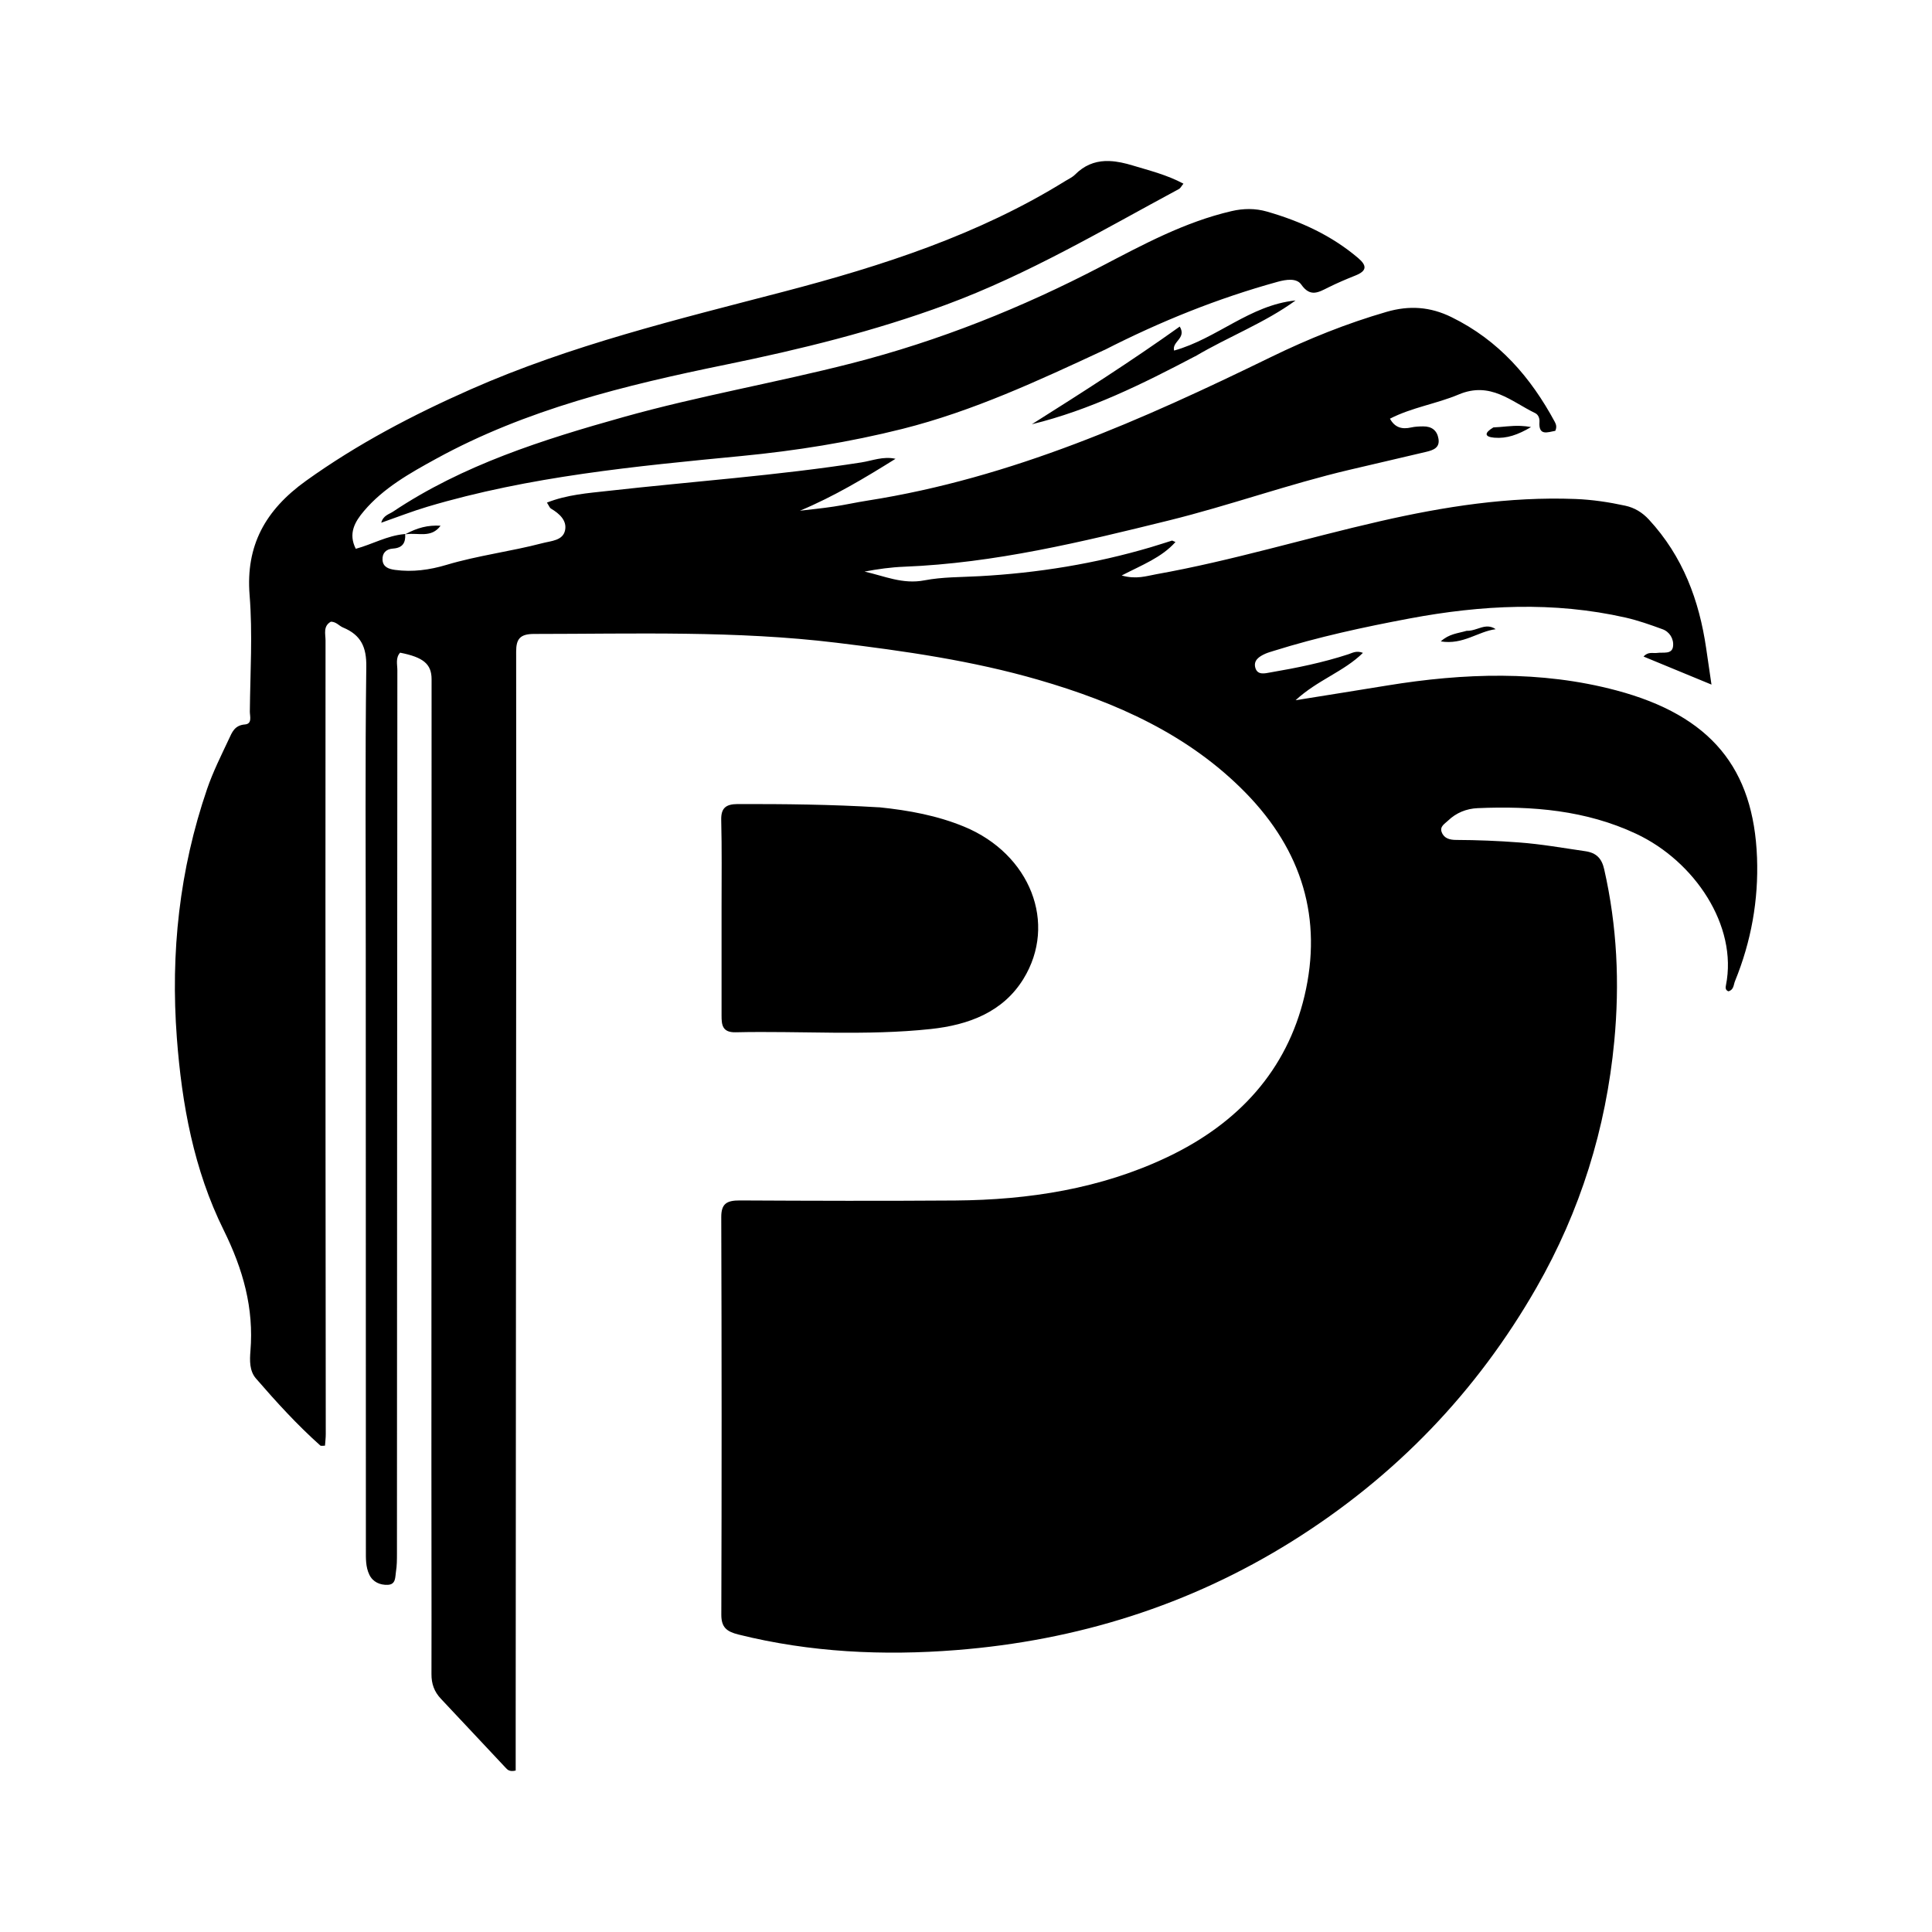
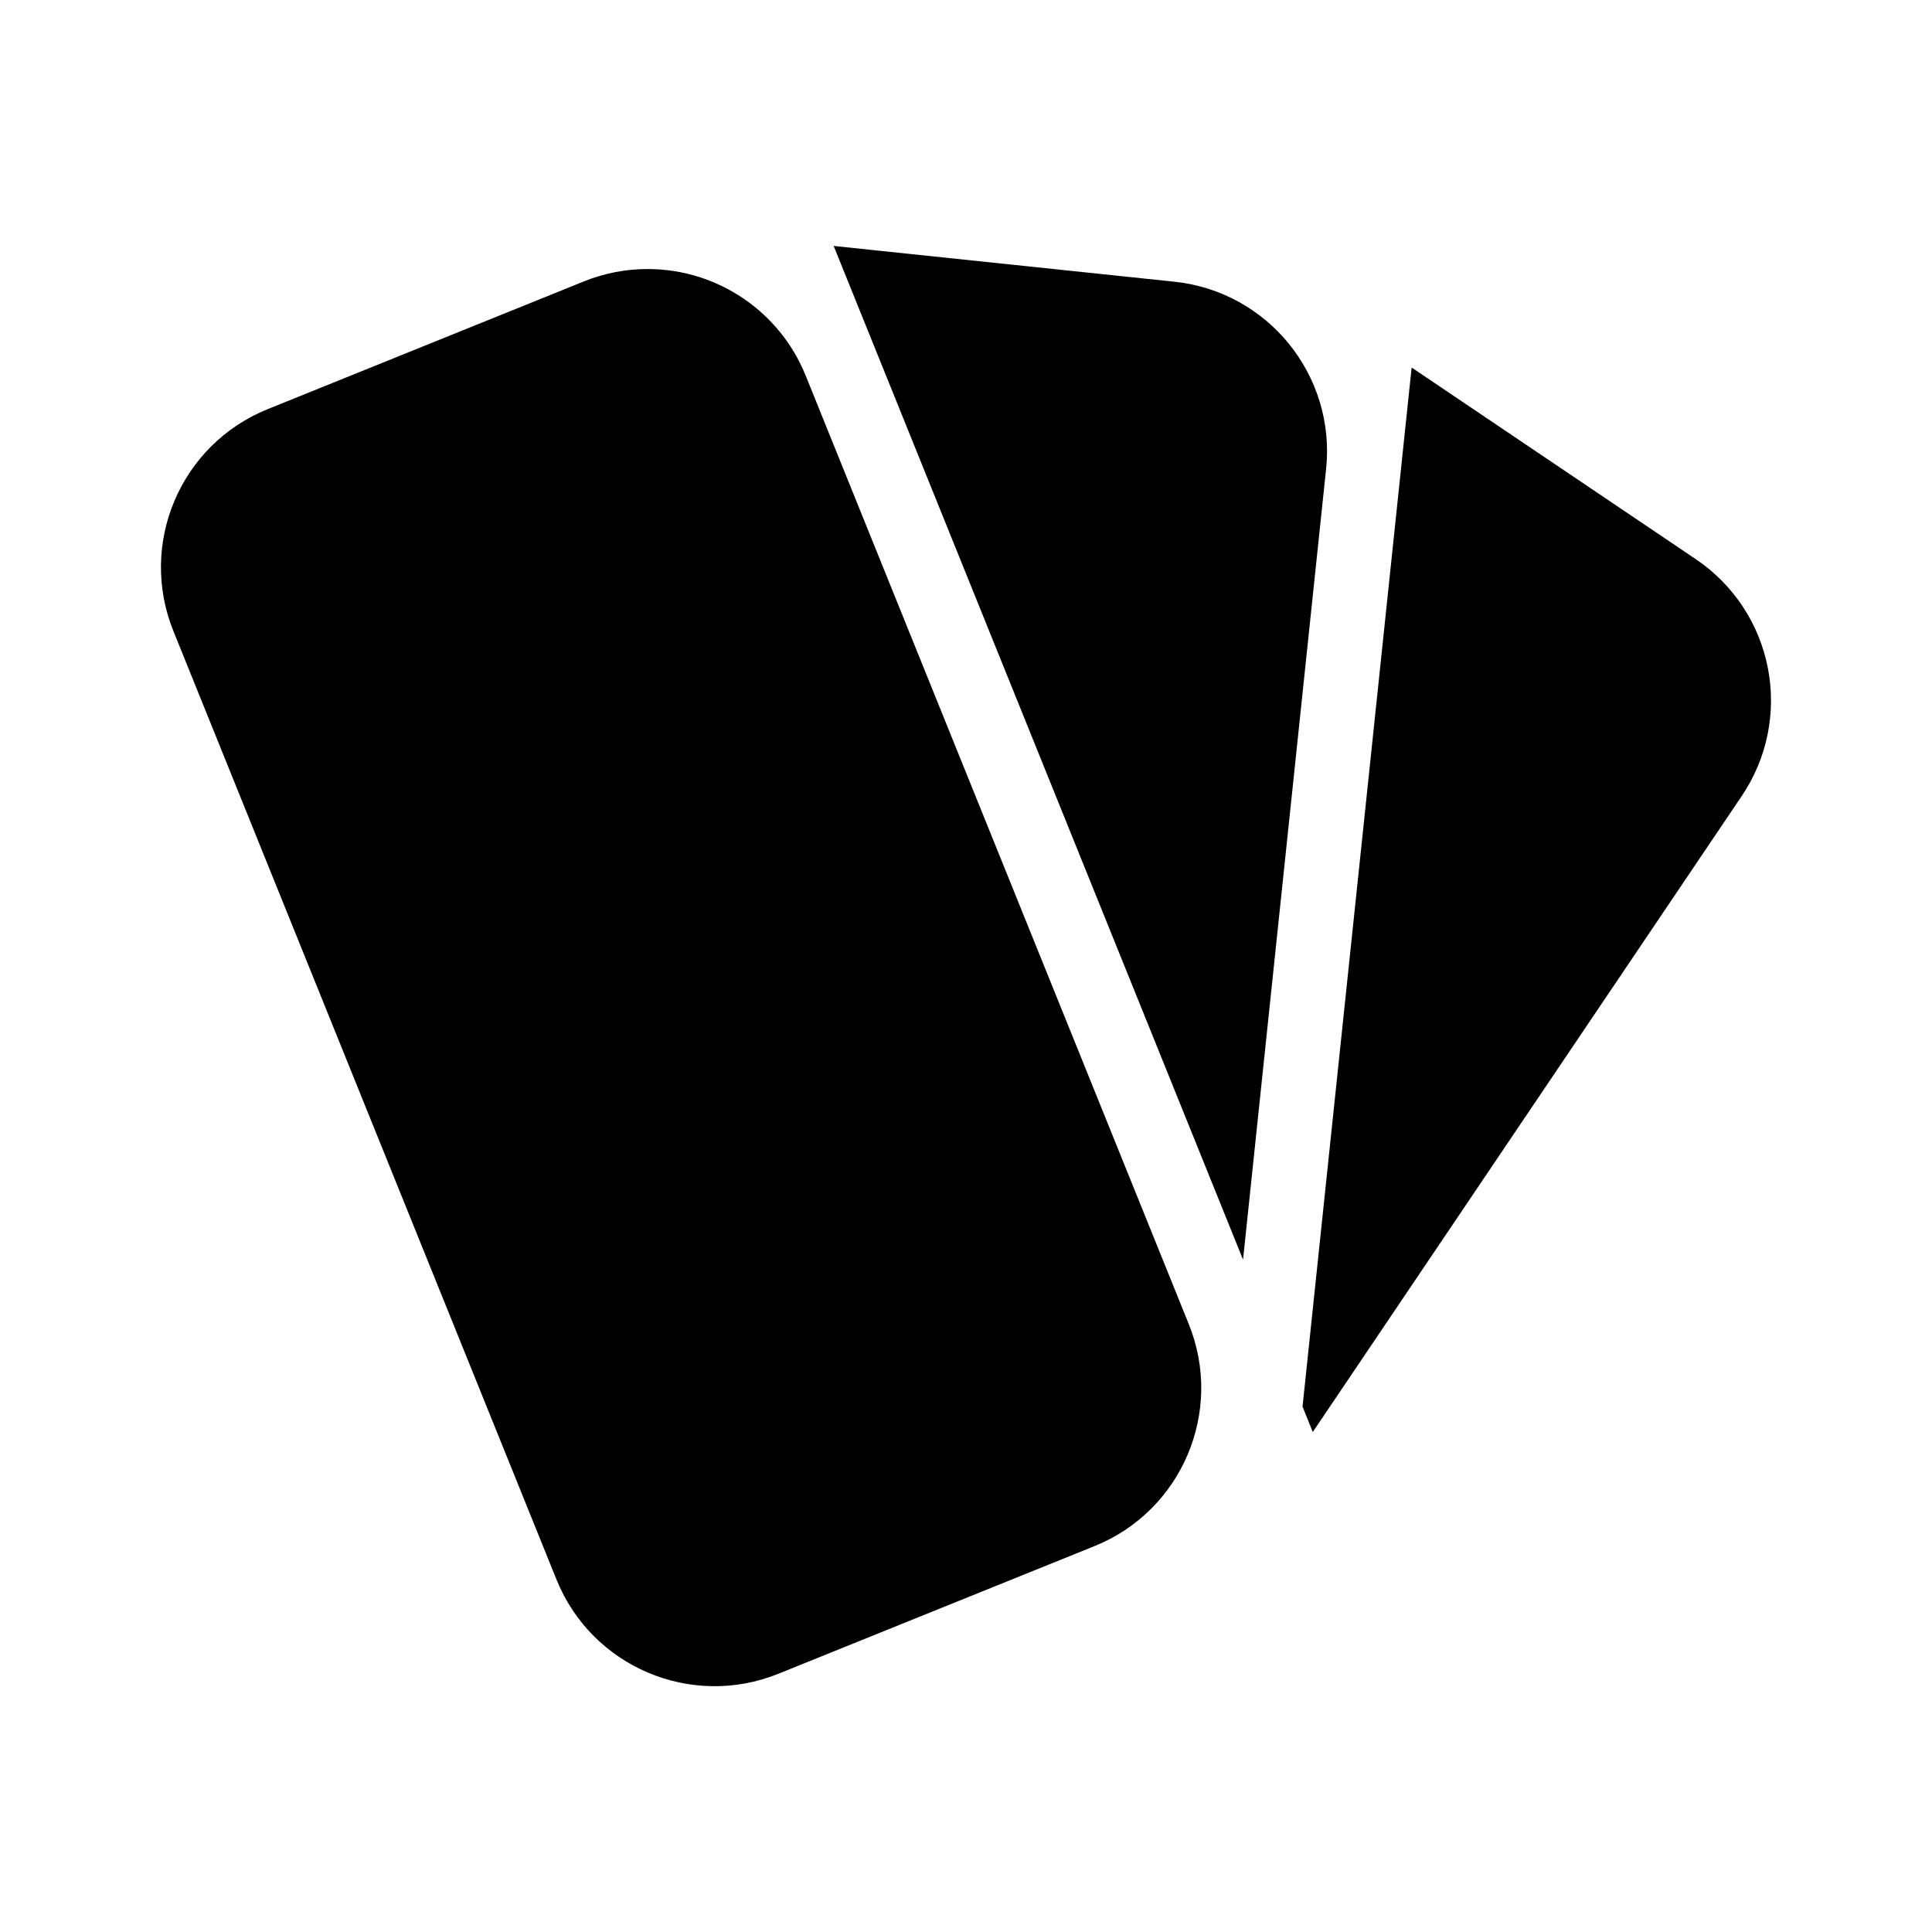
<svg xmlns="http://www.w3.org/2000/svg" width="192" height="192">
-   <path d="M109.82 16.005c-1.064.048-2.07.426-2.989 1.352-.265.266-.646.433-.975.639-8.601 5.331-18.18 8.43-27.986 10.993-10.531 2.751-21.13 5.305-31.091 9.704-5.755 2.542-11.271 5.434-16.367 9.089-4.065 2.918-6 6.45-5.607 11.358.309 3.834.062 7.711.024 11.567-.005.458.265 1.228-.488 1.288-1.04.082-1.288.802-1.596 1.457-.766 1.63-1.577 3.249-2.159 4.94-2.76 8.048-3.645 16.294-3.012 24.741.496 6.62 1.688 13.114 4.649 19.101 1.934 3.911 3.019 7.764 2.664 12.043-.073.907-.108 1.959.551 2.716 2.011 2.32 4.081 4.6 6.396 6.663l.017.012c.086.039.265 0 .447 0 .026-.394.076-.77.076-1.138-.005-9.405-.02-18.813-.023-28.218-.009-16.885-.013-33.77 0-50.656 0-.655-.262-1.434.534-1.874.543.012.809.417 1.207.58 1.806.749 2.335 1.977 2.31 3.877-.12 9.358-.053 18.72-.053 28.079.005 19.893.012 39.794.012 59.687 0 .847-.037 1.704.348 2.496.347.718 1.052 1.028 1.823.998.83-.03.732-.788.818-1.306.098-.6.099-1.21.099-1.822.012-29.256.019-58.51.04-87.766 0-.582-.198-1.22.273-1.742 2.315.454 3.128 1.13 3.128 2.641-.004 25.77-.013 51.54-.017 77.308-.004 7.19.023 14.373.006 21.561-.005.954.27 1.742.934 2.444 2.144 2.276 4.275 4.566 6.42 6.842.188.202.382.446 1.015.296v-4.532c.013-21.117.028-42.238.04-63.355.013-14.438.028-28.877.007-43.314 0-1.246.38-1.753 1.776-1.753 10.039-.004 20.08-.34 30.08.876 6.766.822 13.489 1.784 20.036 3.68 7.77 2.25 14.954 5.46 20.598 11.225 5.635 5.76 7.661 12.539 5.856 20.186-1.75 7.398-6.563 12.662-13.61 16.013-6.616 3.15-13.772 4.268-21.114 4.324-7.13.051-14.253.032-21.381-.006-1.297-.004-1.862.302-1.858 1.654.043 13.17.049 26.336.006 39.507-.004 1.258.521 1.684 1.707 1.979 7.12 1.776 14.394 2.117 21.643 1.544 12.016-.946 23.193-4.454 33.343-10.795 10.35-6.47 18.406-14.917 24.307-25.212 4.377-7.639 6.92-15.832 7.742-24.51.544-5.747.28-11.432-1.004-17.081-.24-1.066-.764-1.631-1.88-1.794-2.191-.316-4.373-.708-6.594-.87a87 87 0 0 0-6.227-.25c-.633 0-1.206-.141-1.445-.766-.219-.573.3-.836.638-1.16.805-.775 1.83-1.184 2.925-1.231 5.443-.236 10.774.207 15.763 2.548 5.79 2.717 10.11 9.12 8.92 15.055-.042.21-.076.478.245.598.543-.142.506-.647.655-1.01 1.61-3.946 2.347-8.052 2.189-12.275-.334-8.841-4.541-14.11-13.993-16.622-7.489-1.99-15.15-1.727-22.774-.482-2.893.475-5.79.932-9.09 1.462 2.183-2.015 4.797-2.837 6.693-4.707-.642-.252-1.036.001-1.434.134-2.529.83-5.138 1.361-7.766 1.81-.539.095-1.287.304-1.497-.475-.197-.728.385-1.108.992-1.381.27-.12.554-.195.836-.285 4.42-1.386 8.949-2.365 13.506-3.221 7.15-1.34 14.31-1.709 21.47-.087 1.24.282 2.452.713 3.65 1.15a1.604 1.604 0 0 1 1.062 1.711c-.103.826-.986.56-1.585.65-.41.06-.884-.158-1.346.36 2.204.911 4.34 1.793 6.75 2.786-.214-1.49-.374-2.549-.528-3.61-.694-4.75-2.3-9.12-5.694-12.792-.655-.706-1.418-1.175-2.35-1.376-1.635-.355-3.28-.603-4.974-.667-6.586-.248-12.994.75-19.362 2.205-7.446 1.7-14.746 3.933-22.281 5.276-.963.171-1.957.533-3.425.122 2.063-1.066 3.968-1.785 5.346-3.326-.2-.08-.278-.125-.32-.139h-.03c-.701.218-1.395.446-2.1.656-5.55 1.639-11.23 2.562-17.03 2.879-1.827.102-3.685.07-5.461.412-2.17.42-3.996-.434-5.96-.87 1.317-.25 2.62-.431 3.934-.483 9.008-.355 17.674-2.467 26.326-4.602 6.03-1.49 11.872-3.601 17.922-5.026 2.542-.6 5.09-1.184 7.633-1.788.706-.167 1.37-.404 1.224-1.294-.133-.817-.65-1.245-1.526-1.236-.394.004-.798.018-1.178.104-.92.21-1.631.02-2.119-.87 2.182-1.122 4.635-1.479 6.826-2.403 3.166-1.335 5.225.7 7.608 1.851.309.15.45.514.424.865-.103 1.43.798 1.035 1.573.894.167-.373.085-.637-.052-.894-2.375-4.399-5.53-8.083-10.267-10.406-2.118-1.04-4.189-1.174-6.431-.528-3.988 1.155-7.812 2.696-11.509 4.498-12.786 6.234-25.748 12.019-40.105 14.266-1.121.175-2.222.425-3.343.592-1.117.17-2.24.28-3.36.412 3.406-1.425 6.462-3.264 9.5-5.16-1.24-.274-2.297.189-3.4.36-8.336 1.305-16.759 1.885-25.138 2.827-2.024.226-4.086.37-6.105 1.166.2.3.26.512.406.598.847.5 1.591 1.187 1.399 2.142-.21 1.044-1.387 1.063-2.264 1.294-3.145.826-6.399 1.22-9.518 2.153-1.665.5-3.375.739-5.125.5-.62-.086-1.193-.279-1.236-.993-.039-.685.357-1.08 1.05-1.126.976-.069 1.253-.61 1.202-1.428l.023-.023c-.012.002-.039.007-.099.011-1.754.167-3.17 1.01-4.834 1.463-.766-1.515-.106-2.674.818-3.761 1.939-2.285 4.548-3.75 7.162-5.183 8.948-4.912 18.807-7.315 28.781-9.356 7.45-1.523 14.807-3.334 21.927-5.966 8.156-3.017 15.55-7.422 23.123-11.492.146-.077.227-.267.441-.528-1.651-.882-3.354-1.296-5.032-1.805-.788-.24-1.557-.412-2.298-.441a6 6 0 0 0-.459 0zm14.33 4.77a7.5 7.5 0 0 0-1.753.204c-4.673 1.083-8.805 3.331-12.96 5.496-7.878 4.108-16.09 7.398-24.777 9.623-7.531 1.93-15.216 3.25-22.705 5.351-8.04 2.251-15.95 4.758-22.896 9.397-.398.265-.975.375-1.172 1.102 1.639-.573 3.097-1.145 4.59-1.59 10.155-3.025 20.676-4.023 31.185-5.038 5.421-.522 10.76-1.376 16.024-2.698 7.026-1.768 13.506-4.794 20.087-7.853v.006c5.558-2.837 11.23-5.124 17.19-6.768.865-.24 1.895-.39 2.357.273.894 1.284 1.715.77 2.699.279.877-.437 1.781-.82 2.693-1.184 1.134-.454 1.147-.977.261-1.73-2.636-2.242-5.717-3.657-9.071-4.62a6.5 6.5 0 0 0-1.753-.25zm4.602 9.084c-4.552.466-7.805 3.79-12.072 4.98-.235-.908 1.265-1.209.563-2.386-4.81 3.436-9.741 6.582-14.7 9.71 5.78-1.416 10.985-4 16.227-6.756l.006.006c3.33-1.972 6.918-3.325 9.977-5.554zm22.38 12.467c-.973-.04-1.825.119-2.733.15v.007c-.877.526-.918.925.104 1.015 1.237.103 2.342-.286 3.651-1.056a7 7 0 0 0-1.022-.116m-107.35 9.919c-1.264-.073-2.304.198-3.505.847a1 1 0 0 1 .128-.006c1.176-.162 2.453.417 3.378-.841m103.95 10.017c-.646.036-1.267.456-1.984.43h-.006c-.873.256-1.734.292-2.56 1.05 2.23.36 3.689-.987 5.456-1.213a1.4 1.4 0 0 0-.906-.267M73.305 79.906c-1.186.004-1.661.413-1.631 1.59.072 2.863.034 5.723.034 8.59 0 3.616-.004 7.231 0 10.847 0 .898.064 1.684 1.4 1.654 6.465-.15 12.953.368 19.401-.325 3.74-.402 7.155-1.672 9.188-4.963 3.414-5.528.687-12.439-5.885-15.148-2.658-1.095-5.456-1.618-8.45-1.926v.006c-4.772-.287-9.415-.334-14.058-.325z" />
+   <path d="m82.845 24.432 40.687 100.75 8.254-78.576a16.94 16.94 0 0 0-15.058-18.608l-33.702-3.537-.18-.03zm-18.337 2.304a16.9 16.9 0 0 0-6.491 1.233L26.595 40.664a16.94 16.94 0 0 0-9.361 22.056l38.07 94.254a16.94 16.94 0 0 0 22.055 9.36l31.422-12.688a16.94 16.94 0 0 0 9.36-22.055l-38.07-94.254a16.94 16.94 0 0 0-15.563-10.6zm75.778 9.8-10.841 103.25 1.017 2.527 42.63-63.205a16.94 16.94 0 0 0-4.56-23.535l-28.09-18.945-.156-.09z" />
</svg>
